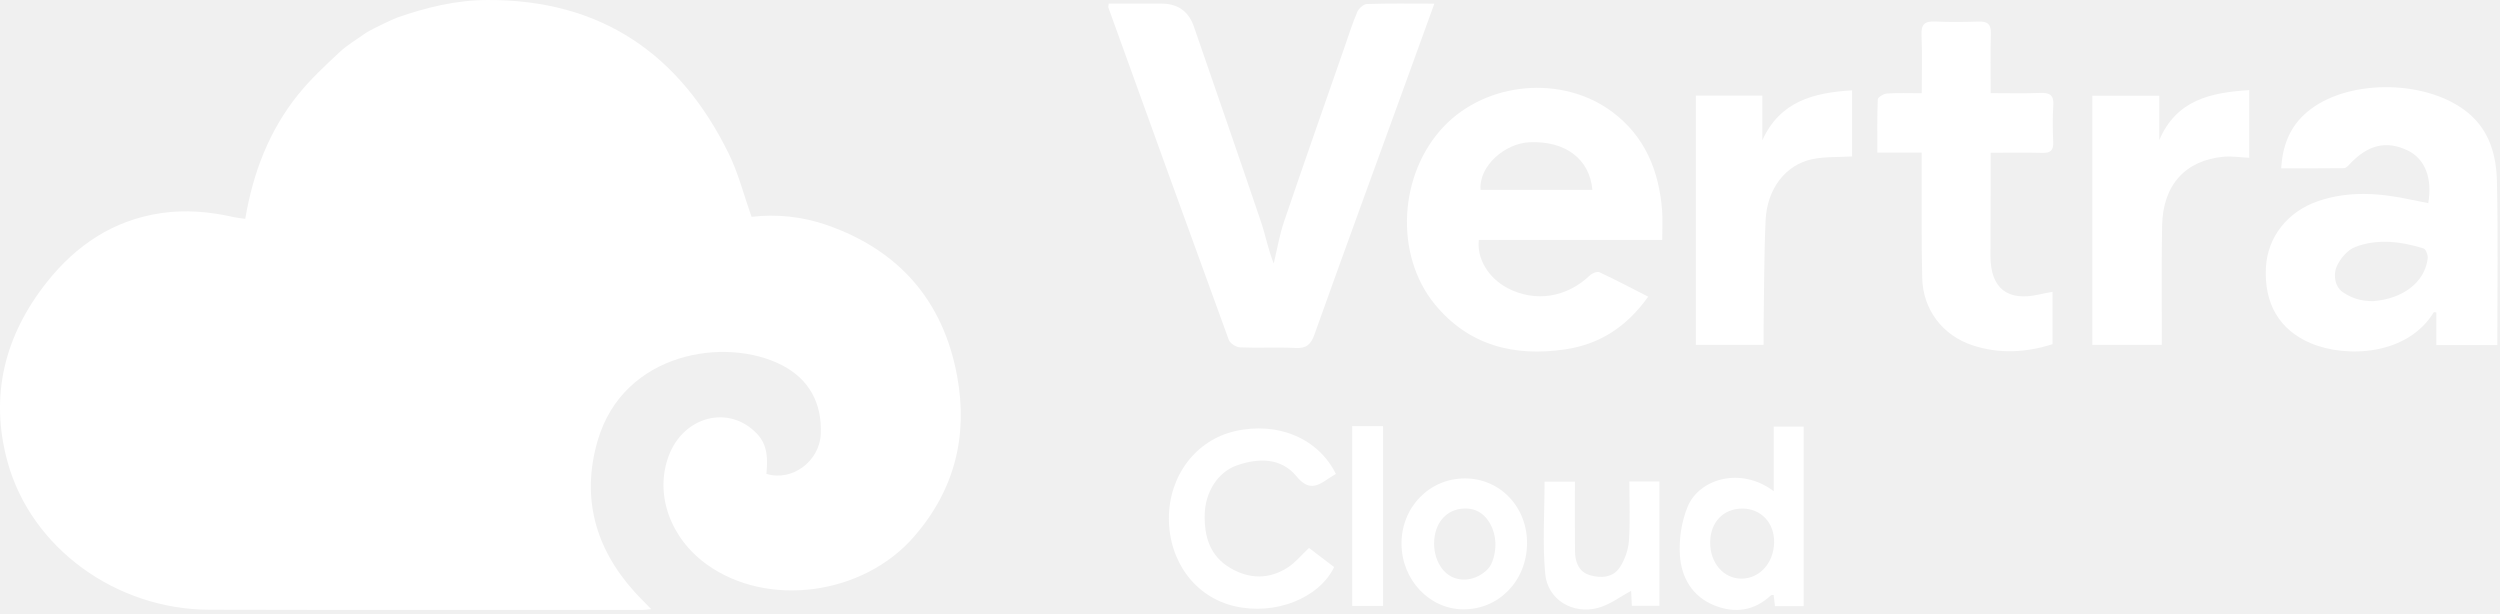
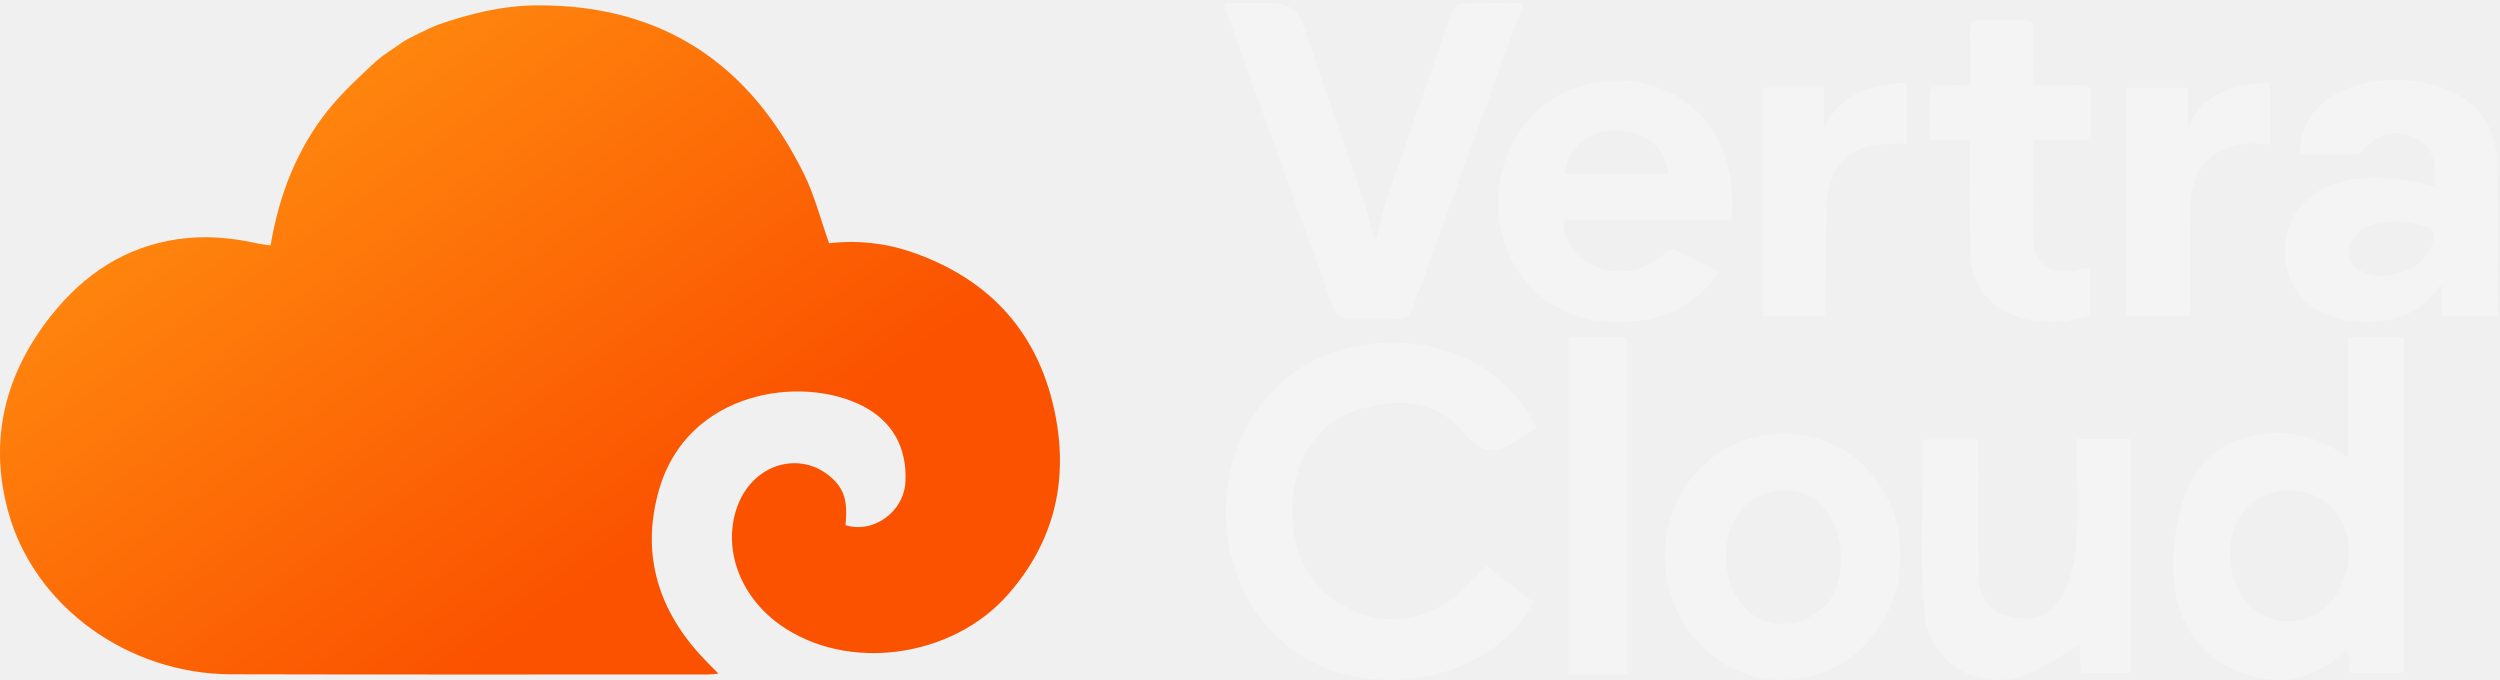
- <svg xmlns="http://www.w3.org/2000/svg" width="428" height="105" viewBox="0 0 428 105" fill="none">
-   <path d="M67.95 3.029C72.956 1.266 78.066 0.024 83.415 0.001C102.864 -0.085 116.379 9.201 124.774 26.331C126.413 29.679 127.336 33.375 128.667 37.125C132.93 36.61 137.375 37.062 141.607 38.544C153.931 42.859 161.467 51.494 163.848 64.313C165.753 74.584 163.454 83.865 156.479 91.881C147.767 101.903 131.396 104.13 120.981 96.616C114.699 92.084 112.056 84.552 114.473 78.068C117.035 71.186 124.869 69.238 129.617 74.281C131.491 76.269 131.432 78.696 131.21 81.122C135.569 82.482 140.299 79.012 140.516 74.304C140.756 69.026 138.506 64.901 133.867 62.515C124.254 57.567 106.756 60.242 102.325 75.424C99.496 85.108 101.859 93.797 108.603 101.293C109.485 102.273 110.431 103.191 111.49 104.284C110.911 104.338 110.454 104.415 110.001 104.415C85.28 104.415 60.563 104.451 35.842 104.388C19.875 104.347 5.346 93.828 1.295 79.089C-1.814 67.779 0.77 57.445 8.03 48.295C13.058 41.956 19.422 37.695 27.569 36.488C31.724 35.874 35.851 36.226 39.938 37.152C40.585 37.297 41.251 37.351 41.988 37.46C43.324 29.521 46.089 22.359 51.027 16.209C53.141 13.579 55.653 11.248 58.128 8.934C59.495 7.656 61.165 6.698 62.7 5.591C62.7 5.591 63.234 5.238 65.311 4.231C67.384 3.223 67.95 3.038 67.95 3.038V3.029Z" fill="white" />
-   <path d="M245.561 0.625C243.841 5.374 242.288 9.657 240.731 13.941C235.477 28.396 230.19 42.841 225.013 57.319C224.402 59.031 223.614 59.664 221.785 59.573C218.626 59.415 215.449 59.605 212.285 59.469C211.611 59.442 210.588 58.783 210.366 58.177C203.441 39.222 196.593 20.24 189.741 1.262C189.718 1.199 189.755 1.117 189.813 0.62C192.787 0.62 195.824 0.62 198.861 0.62C201.646 0.62 203.493 1.937 204.401 4.569C208.239 15.703 212.109 26.823 215.883 37.979C216.671 40.302 217.11 42.737 218.061 45.114C218.64 42.724 219.038 40.27 219.826 37.948C223.202 28.007 226.692 18.107 230.141 8.193C230.856 6.137 231.507 4.054 232.358 2.057C232.616 1.456 233.431 0.706 234.015 0.688C237.699 0.562 241.388 0.625 245.556 0.625H245.561Z" fill="white" />
-   <path d="M427.544 59.076H417.102V53.492C416.903 53.478 416.686 53.415 416.654 53.469C412.182 60.807 401.754 61.349 395.626 58.769C390.213 56.487 387.592 51.969 387.927 45.76C388.212 40.537 391.67 36.199 396.857 34.432C402.112 32.643 407.38 33.032 412.676 34.17C413.69 34.387 414.708 34.581 415.717 34.78C416.459 30.452 415.138 27.162 412.173 25.748C408.507 23.999 405.307 24.794 402.162 28.21C401.926 28.463 401.587 28.789 401.288 28.789C397.767 28.829 394.25 28.816 390.543 28.816C390.801 24.306 392.426 21.062 395.608 18.676C402.628 13.408 415.785 13.738 422.547 19.331C426.209 22.359 427.376 26.615 427.476 31.03C427.684 40.279 427.539 49.538 427.539 59.081L427.544 59.076ZM406.317 51.553C411.345 51.164 415.138 48.345 415.622 44.242C415.69 43.686 415.301 42.647 414.912 42.53C411.046 41.341 407.045 40.817 403.203 42.286C401.881 42.792 400.623 44.296 400.034 45.647C399.387 47.134 399.777 49.316 401.306 50.161C402.691 51.047 404.121 51.558 406.312 51.558L406.317 51.553Z" fill="white" />
-   <path d="M284.566 41.075H253.178C252.793 44.265 254.839 47.617 258.08 49.316C262.823 51.806 268.227 50.943 272.196 47.138C272.581 46.768 273.441 46.429 273.83 46.61C276.582 47.893 279.271 49.312 282.172 50.789C278.393 56.09 273.735 58.945 268.019 59.804C259.293 61.114 251.458 59.185 245.647 52.104C238.663 43.596 239.469 29.724 247.199 21.636C254.509 13.986 267.367 12.784 275.935 19.097C281.588 23.263 284.023 29.204 284.553 36.023C284.675 37.586 284.571 39.172 284.571 41.075H284.566ZM272.617 32.503C272.142 27.189 267.969 24.094 261.863 24.352C257.672 24.528 253.146 28.409 253.472 32.503H272.617Z" fill="white" />
-   <path d="M328.994 26.123H321.404C321.404 22.969 321.349 19.987 321.476 17.009C321.494 16.638 322.472 16.051 323.033 16.01C324.902 15.884 326.785 15.961 329.003 15.961C329.003 12.545 329.107 9.26 328.962 5.988C328.881 4.158 329.523 3.603 331.284 3.684C333.764 3.801 336.258 3.77 338.743 3.693C340.286 3.643 340.888 4.172 340.839 5.767C340.739 9.056 340.807 12.355 340.807 15.943C343.767 15.943 346.528 16.019 349.284 15.911C350.9 15.848 351.642 16.259 351.525 18.03C351.389 20.127 351.425 22.241 351.511 24.347C351.57 25.734 351.045 26.209 349.678 26.173C346.827 26.1 343.975 26.15 340.798 26.15C340.798 28.635 340.798 30.94 340.798 33.244C340.789 36.778 340.771 40.316 340.771 43.849C340.771 49.353 343.699 51.657 349.081 50.414C349.796 50.252 350.515 50.134 351.398 49.963V58.923C346.84 60.369 342.264 60.626 337.698 59.117C332.579 57.427 329.22 53.031 329.084 47.617C328.931 41.454 329.012 35.282 328.994 29.114C328.994 28.228 328.994 27.343 328.994 26.114V26.123Z" fill="white" />
-   <path d="M358.205 16.39H369.665V23.995C372.607 17.09 378.473 15.848 385.067 15.427V27.013C383.533 26.941 382.107 26.71 380.713 26.832C374.15 27.411 370.289 31.672 370.154 38.603C370.036 44.545 370.113 50.491 370.099 56.438C370.099 57.251 370.099 58.064 370.099 59.036H358.205V16.39Z" fill="white" />
-   <path d="M290.328 16.363H301.706V24.022C304.734 17.339 310.473 15.866 317.077 15.464V26.783C314.746 26.923 312.456 26.796 310.288 27.243C305.703 28.192 302.516 32.304 302.272 37.726C301.991 43.957 302.023 50.207 301.923 56.447C301.91 57.26 301.923 58.073 301.923 59.04H290.328V16.358V16.363Z" fill="white" />
-   <path d="M228.706 81.145C228.158 81.484 227.701 81.737 227.276 82.035C225.352 83.386 223.908 83.91 221.944 81.529C219.31 78.339 215.435 78.379 211.733 79.681C208.452 80.833 206.343 84.294 206.248 88.027C206.148 91.876 207.144 95.22 210.674 97.271C213.928 99.165 217.305 99.201 220.491 97.136C221.785 96.295 222.799 95.03 224.103 93.806C225.47 94.845 226.945 95.97 228.407 97.086C225.782 102.463 218.278 105.382 211.376 103.783C204.65 102.224 200.128 96.196 200.115 88.768C200.101 81.452 204.736 75.339 211.457 73.807C218.744 72.148 225.691 75.036 228.706 81.14V81.145Z" fill="white" />
-   <path d="M308.79 103.769H303.874C303.797 103.127 303.725 102.495 303.648 101.853C303.453 101.885 303.263 101.853 303.177 101.935C300.335 104.573 297.049 105.048 293.55 103.665C289.717 102.147 287.843 98.875 287.599 95.062C287.422 92.328 287.87 89.323 288.902 86.793C290.898 81.908 298.072 79.866 303.666 84.095V73.039H308.79V103.778V103.769ZM298.285 87.069C295.039 87.06 292.808 89.4 292.781 92.852C292.754 96.395 295.103 99.097 298.185 99.061C301.267 99.029 303.657 96.368 303.729 92.888C303.802 89.531 301.503 87.073 298.285 87.064V87.069Z" fill="white" />
-   <path d="M250.526 104.32C244.719 104.302 239.962 99.264 239.939 93.096C239.917 86.852 244.687 81.922 250.761 81.904C256.835 81.886 261.542 86.852 261.429 93.169C261.32 99.49 256.577 104.338 250.526 104.32ZM255.477 96.173C256.278 94.05 256.224 91.65 255.115 89.667C254.301 88.203 253.065 87.263 251.535 87.096C248.693 86.784 246.412 88.411 245.733 91.23C244.95 94.493 246.366 97.936 248.887 98.898C250.806 99.63 252.888 99.083 254.409 97.719C254.921 97.262 255.233 96.806 255.473 96.173H255.477Z" fill="white" />
-   <path d="M278.936 82.428H284.086V103.715H279.375C279.325 102.743 279.28 101.794 279.248 101.157C277.406 102.133 275.609 103.525 273.581 104.072C269.259 105.238 264.955 102.662 264.543 98.27C264.054 93.083 264.43 87.814 264.43 82.464H269.626C269.626 86.486 269.594 90.444 269.639 94.402C269.657 96.25 270.314 97.927 272.215 98.478C274.088 99.025 276.161 98.898 277.32 97.118C278.171 95.812 278.764 94.14 278.872 92.59C279.103 89.305 278.945 85.998 278.945 82.433L278.936 82.428Z" fill="white" />
-   <path d="M231.494 72.953H236.776V103.733H231.494V72.953Z" fill="white" />
+ <svg xmlns="http://www.w3.org/2000/svg" width="467" height="127" viewBox="0 0 467 127" fill="none">
+   <path d="M81.793 4.625C87.819 2.515 93.97 1.028 100.408 1.001C123.82 0.898 140.088 12.013 150.193 32.519C152.166 36.526 153.277 40.95 154.879 45.439C160.011 44.823 165.361 45.364 170.455 47.138C185.29 52.303 194.361 62.639 197.227 77.984C199.52 90.279 196.753 101.389 188.357 110.984C177.87 122.981 158.164 125.647 145.627 116.652C138.066 111.227 134.884 102.211 137.794 94.45C140.878 86.212 150.307 83.881 156.023 89.916C158.278 92.296 158.207 95.201 157.94 98.105C163.187 99.733 168.881 95.579 169.142 89.944C169.431 83.626 166.723 78.688 161.139 75.832C149.567 69.909 128.504 73.111 123.171 91.285C119.765 102.877 122.61 113.278 130.728 122.251C131.789 123.424 132.928 124.523 134.203 125.831C133.506 125.896 132.956 125.988 132.411 125.988C102.653 125.988 72.901 126.031 43.144 125.955C23.923 125.906 6.435 113.315 1.559 95.672C-2.184 82.133 0.927 69.763 9.666 58.81C15.719 51.222 23.378 46.122 33.185 44.677C38.186 43.942 43.155 44.363 48.074 45.473C48.853 45.645 49.655 45.71 50.542 45.84C52.15 36.337 55.478 27.764 61.422 20.402C63.967 17.254 66.991 14.464 69.97 11.694C71.616 10.164 73.626 9.017 75.474 7.692C75.474 7.692 76.116 7.27 78.616 6.064C81.112 4.858 81.793 4.636 81.793 4.636V4.625Z" fill="url(#vc_cloud_dark)" />
+   <g fill="#F4F4F4">
+     <path d="M284.561 0.625C282.841 5.374 281.288 9.657 279.731 13.941C274.477 28.396 269.19 42.841 264.013 57.319C263.402 59.031 262.614 59.664 260.785 59.573C257.626 59.415 254.449 59.605 251.285 59.469C250.611 59.442 249.588 58.783 249.366 58.177C242.441 39.222 235.593 20.24 228.741 1.262C228.718 1.199 228.755 1.117 228.813 0.62C231.787 0.62 234.824 0.62 237.861 0.62C240.646 0.62 242.493 1.937 243.401 4.569C247.239 15.703 251.109 26.823 254.883 37.979C255.671 40.302 256.11 42.737 257.061 45.114C257.64 42.724 258.038 40.27 258.826 37.948C262.202 28.007 265.692 18.107 269.141 8.193C269.856 6.137 270.507 4.054 271.358 2.057C271.616 1.456 272.431 0.706 273.015 0.688C276.699 0.562 280.388 0.625 284.556 0.625H284.561Z" />
+     <path d="M466.544 59.076H456.102V53.491C455.903 53.478 455.686 53.415 455.654 53.469C451.182 60.807 440.754 61.349 434.626 58.769C429.213 56.487 426.592 51.969 426.927 45.76C427.212 40.537 430.67 36.199 435.857 34.432C441.112 32.643 446.38 33.032 451.676 34.17C452.69 34.387 453.708 34.581 454.717 34.78C455.459 30.452 454.138 27.162 451.173 25.748C447.507 23.999 444.307 24.794 441.162 28.21C440.926 28.463 440.587 28.789 440.288 28.789C436.767 28.829 433.25 28.816 429.543 28.816C429.801 24.306 431.426 21.062 434.608 18.676C441.628 13.408 454.785 13.738 461.547 19.331C465.209 22.359 466.376 26.615 466.476 31.03C466.684 40.279 466.539 49.538 466.539 59.081L466.544 59.076ZM445.317 51.553C450.345 51.164 454.138 48.345 454.622 44.242C454.69 43.686 454.301 42.647 453.912 42.53C450.046 41.341 446.045 40.817 442.203 42.286C440.881 42.792 439.623 44.296 439.034 45.647C438.387 47.134 438.777 49.316 440.306 50.161C441.691 51.047 443.121 51.558 445.312 51.558L445.317 51.553Z" />
+     <path d="M323.566 41.075H292.178C291.793 44.265 293.839 47.617 297.08 49.316C301.823 51.806 307.227 50.943 311.196 47.138C311.581 46.768 312.441 46.429 312.83 46.61C315.582 47.893 318.271 49.312 321.172 50.789C317.393 56.09 312.735 58.945 307.019 59.804C298.293 61.114 290.458 59.185 284.647 52.104C277.663 43.596 278.469 29.724 286.199 21.636C293.509 13.986 306.367 12.784 314.935 19.097C320.588 23.263 323.023 29.204 323.553 36.023C323.675 37.586 323.571 39.172 323.571 41.075H323.566ZM311.617 32.503C311.142 27.189 306.969 24.094 300.863 24.352C296.672 24.528 292.146 28.409 292.472 32.503H311.617Z" />
+     <path d="M367.994 26.123H360.404C360.404 22.969 360.349 19.987 360.476 17.009C360.494 16.638 361.472 16.051 362.033 16.01C363.902 15.884 365.785 15.961 368.003 15.961C368.003 12.545 368.107 9.26 367.962 5.988C367.881 4.158 368.523 3.603 370.284 3.684C372.764 3.801 375.258 3.77 377.743 3.693C379.286 3.643 379.888 4.172 379.839 5.767C379.739 9.056 379.807 12.355 379.807 15.943C382.767 15.943 385.528 16.019 388.284 15.911C389.9 15.848 390.642 16.259 390.525 18.03C390.389 20.127 390.425 22.241 390.511 24.347C390.57 25.734 390.045 26.209 388.678 26.173C385.827 26.1 382.975 26.15 379.798 26.15C379.798 28.635 379.798 30.94 379.798 33.244C379.789 36.777 379.771 40.315 379.771 43.849C379.771 49.353 382.699 51.657 388.081 50.414C388.796 50.252 389.515 50.134 390.398 49.963V58.923C385.84 60.369 381.264 60.626 376.698 59.117C371.579 57.427 368.22 53.031 368.084 47.617C367.931 41.454 368.012 35.282 367.994 29.114C367.994 28.228 367.994 27.343 367.994 26.114V26.123Z" />
+     <path d="M397.205 16.39H408.665V23.995C411.607 17.09 417.473 15.848 424.067 15.427V27.013C422.533 26.941 421.107 26.71 419.713 26.832C413.15 27.411 409.289 31.672 409.154 38.603C409.036 44.545 409.113 50.491 409.099 56.438C409.099 57.251 409.099 58.064 409.099 59.036H397.205V16.39Z" />
+     <path d="M329.328 16.363H340.706V24.022C343.734 17.339 349.473 15.866 356.077 15.464V26.783C353.746 26.923 351.456 26.796 349.288 27.243C344.703 28.192 341.516 32.304 341.272 37.726C340.991 43.957 341.023 50.207 340.923 56.447C340.91 57.26 340.923 58.073 340.923 59.04H329.328V16.358V16.363Z" />
+     <path d="M287 79.917C285.888 80.608 284.961 81.125 284.099 81.733C280.196 84.489 277.267 85.558 273.283 80.7C267.939 74.191 260.078 74.273 252.568 76.929C245.913 79.28 241.634 86.342 241.442 93.959C241.239 101.813 243.259 108.636 250.42 112.821C257.021 116.686 263.872 116.76 270.335 112.546C272.96 110.83 275.017 108.249 277.662 105.751C280.435 107.871 283.428 110.167 286.393 112.444C281.068 123.416 265.846 129.372 251.844 126.109C238.2 122.928 229.026 110.628 229 95.471C228.972 80.543 238.374 68.07 252.009 64.944C266.791 61.558 280.884 67.451 287 79.906V79.917Z" />
+     <path d="M449 125.668H439.042C438.886 124.359 438.741 123.07 438.585 121.761C438.19 121.826 437.805 121.761 437.631 121.928C431.874 127.308 425.218 128.277 418.13 125.456C410.366 122.36 406.571 115.688 406.076 107.912C405.718 102.336 406.625 96.208 408.716 91.049C412.759 81.087 427.29 76.922 438.621 85.547V63H449V125.687V125.668ZM427.722 91.612C421.147 91.593 416.628 96.365 416.573 103.405C416.518 110.63 421.276 116.141 427.519 116.067C433.762 116.002 438.603 110.575 438.749 103.478C438.897 96.632 434.24 91.62 427.722 91.601V91.612Z" />
+     <path d="M332.675 127C320.786 126.963 311.047 116.625 311 103.967C310.955 91.154 320.721 81.037 333.156 81C345.591 80.963 355.227 91.154 354.996 104.117C354.773 117.088 345.063 127.037 332.675 127ZM342.811 110.281C344.45 105.925 344.34 101 342.069 96.93C340.403 93.926 337.873 91.997 334.74 91.655C328.922 91.014 324.252 94.353 322.862 100.138C321.259 106.834 324.158 113.899 329.319 115.873C333.248 117.376 337.51 116.253 340.624 113.454C341.672 112.516 342.311 111.58 342.802 110.281H342.811Z" />
+     <path d="M387.853 82H398V125.692H388.718C388.619 123.697 388.531 121.749 388.468 120.442C384.838 122.445 381.298 125.302 377.302 126.425C368.787 128.818 360.306 123.531 359.495 114.516C358.531 103.87 359.272 93.055 359.272 82.074H369.51C369.51 90.329 369.447 98.453 369.535 106.577C369.571 110.37 370.865 113.812 374.611 114.943C378.301 116.066 382.385 115.805 384.669 112.152C386.346 109.471 387.514 106.039 387.727 102.858C388.182 96.115 387.871 89.328 387.871 82.01L387.853 82Z" />
+     <path d="M293 63H304V126H293V63Z" />
+   </g>
+   <defs>
+     <linearGradient id="vc_cloud_dark" x1="54.6" y1="0.861" x2="144.392" y2="126.746" gradientUnits="userSpaceOnUse">
+       <stop stop-color="#FF8E10" />
+       <stop offset="0.779" stop-color="#FB5200" />
+     </linearGradient>
+   </defs>
</svg>
